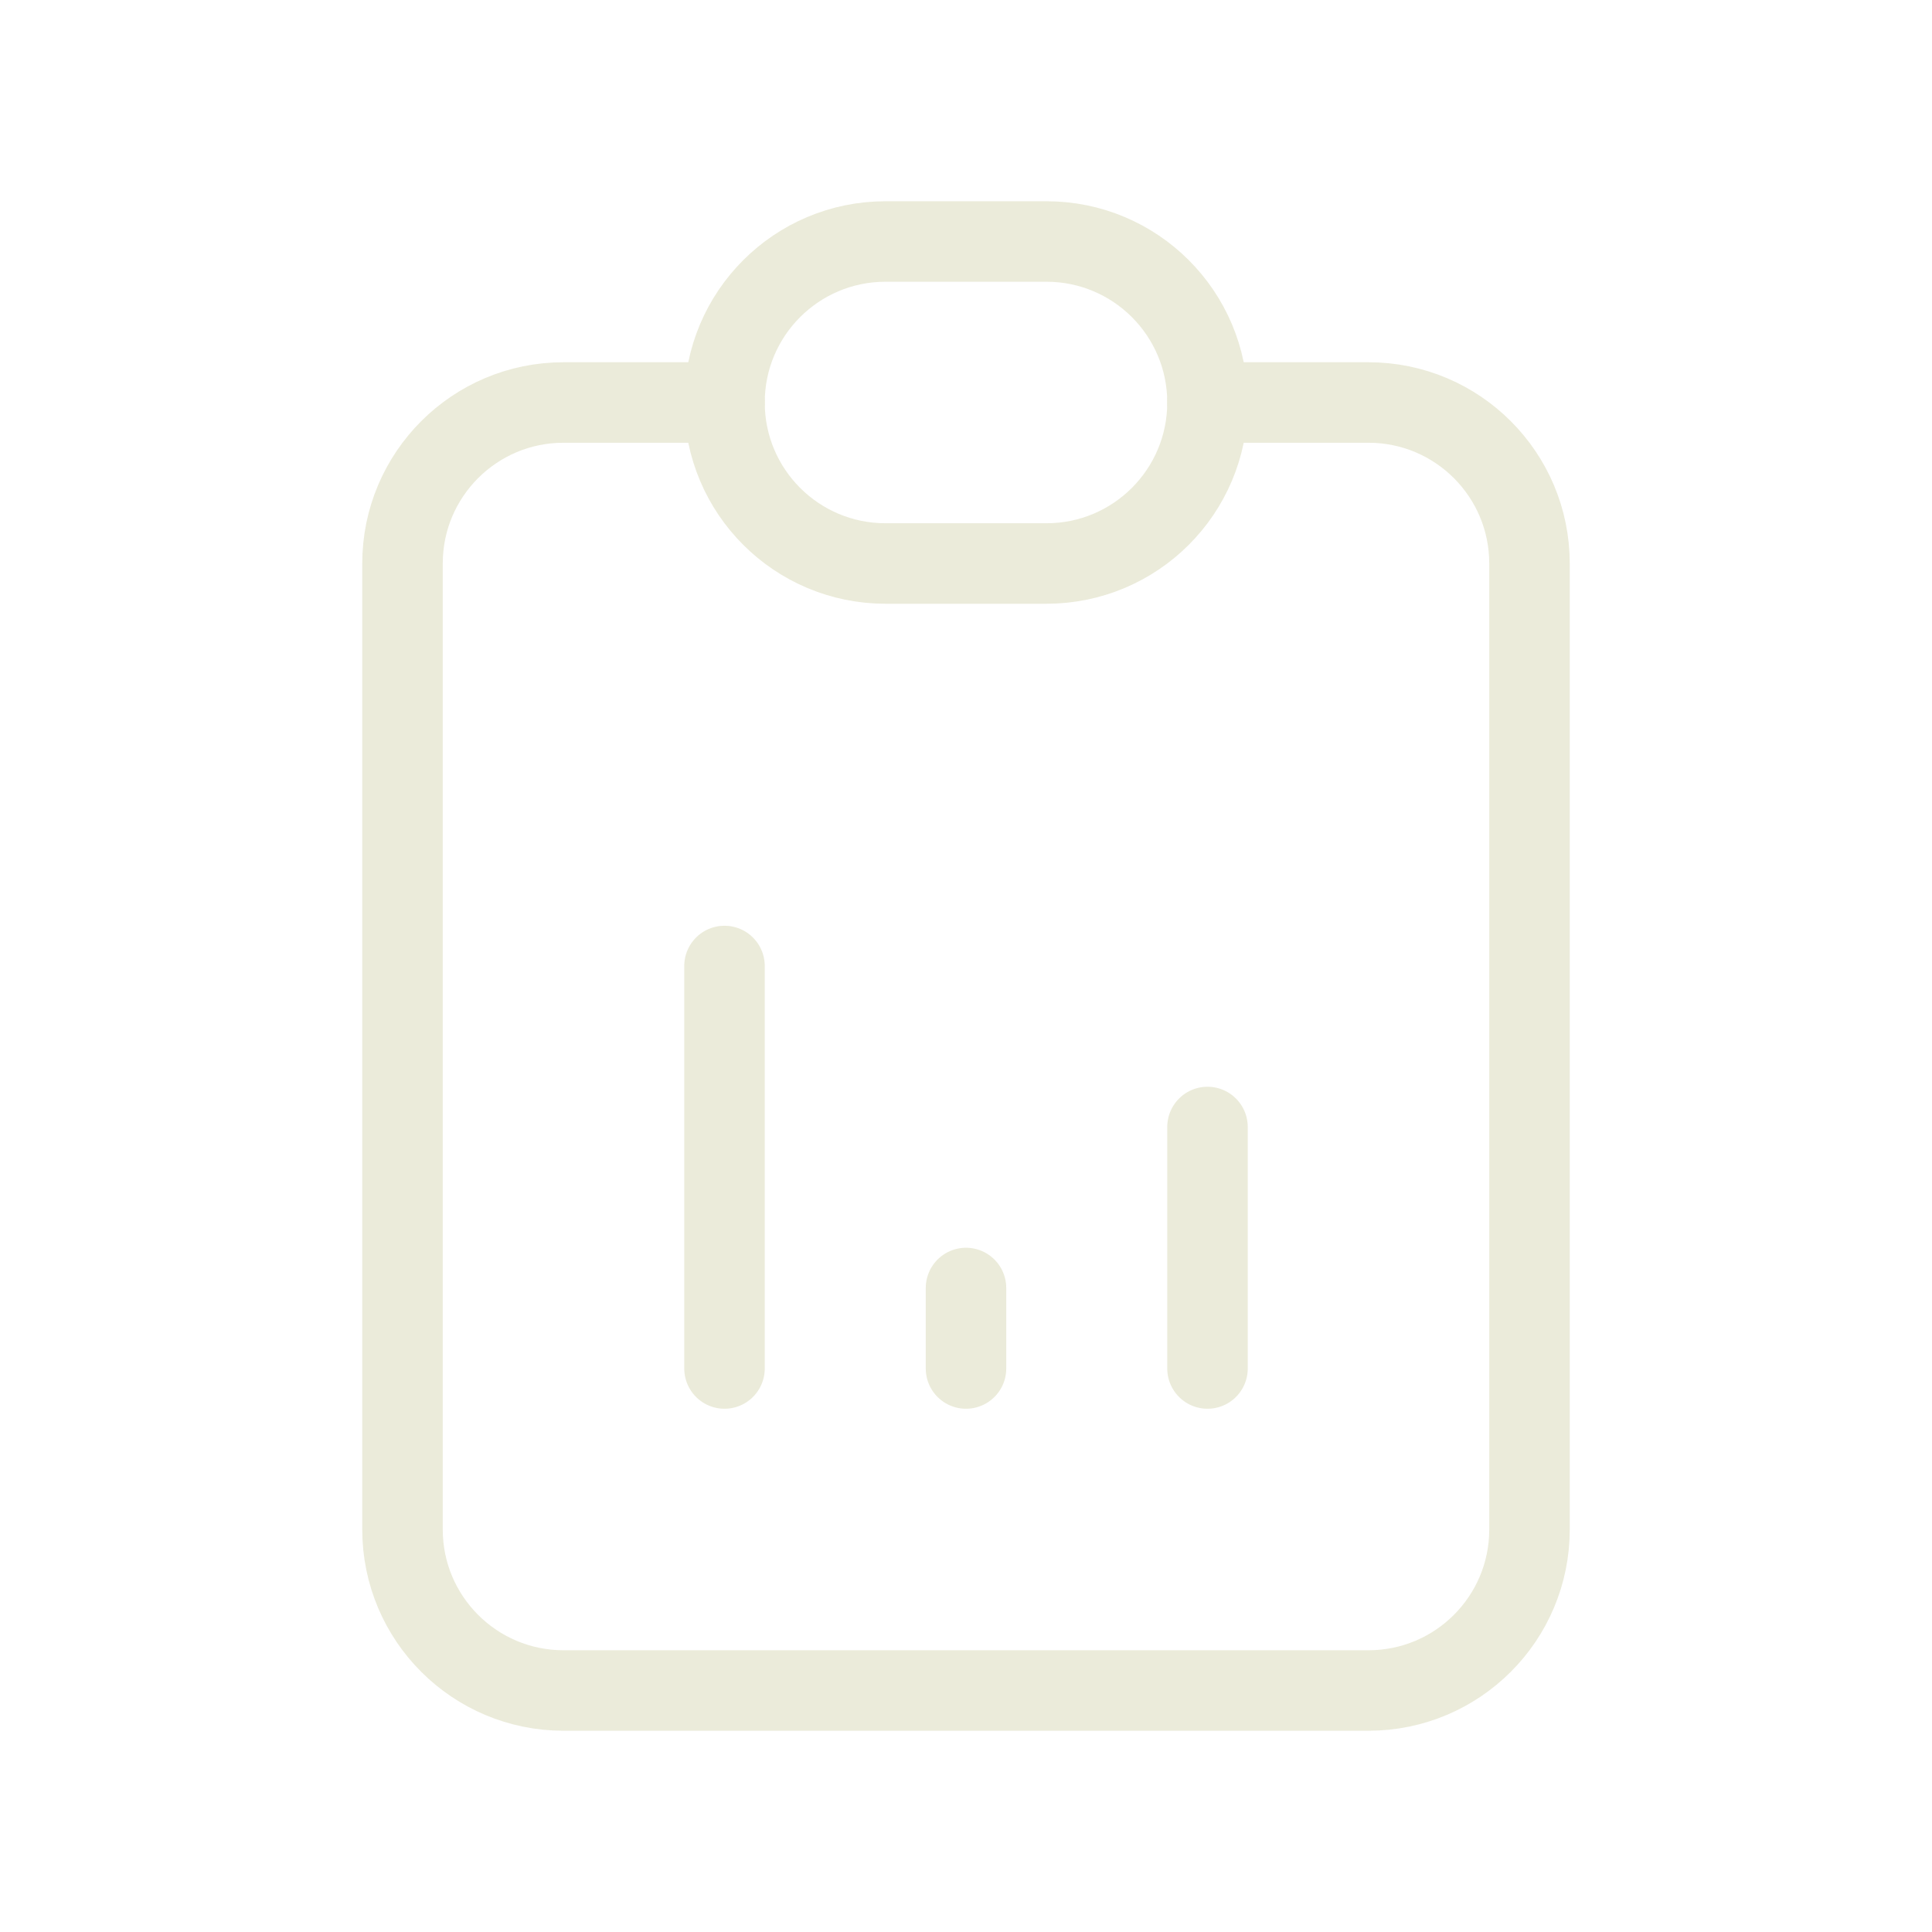
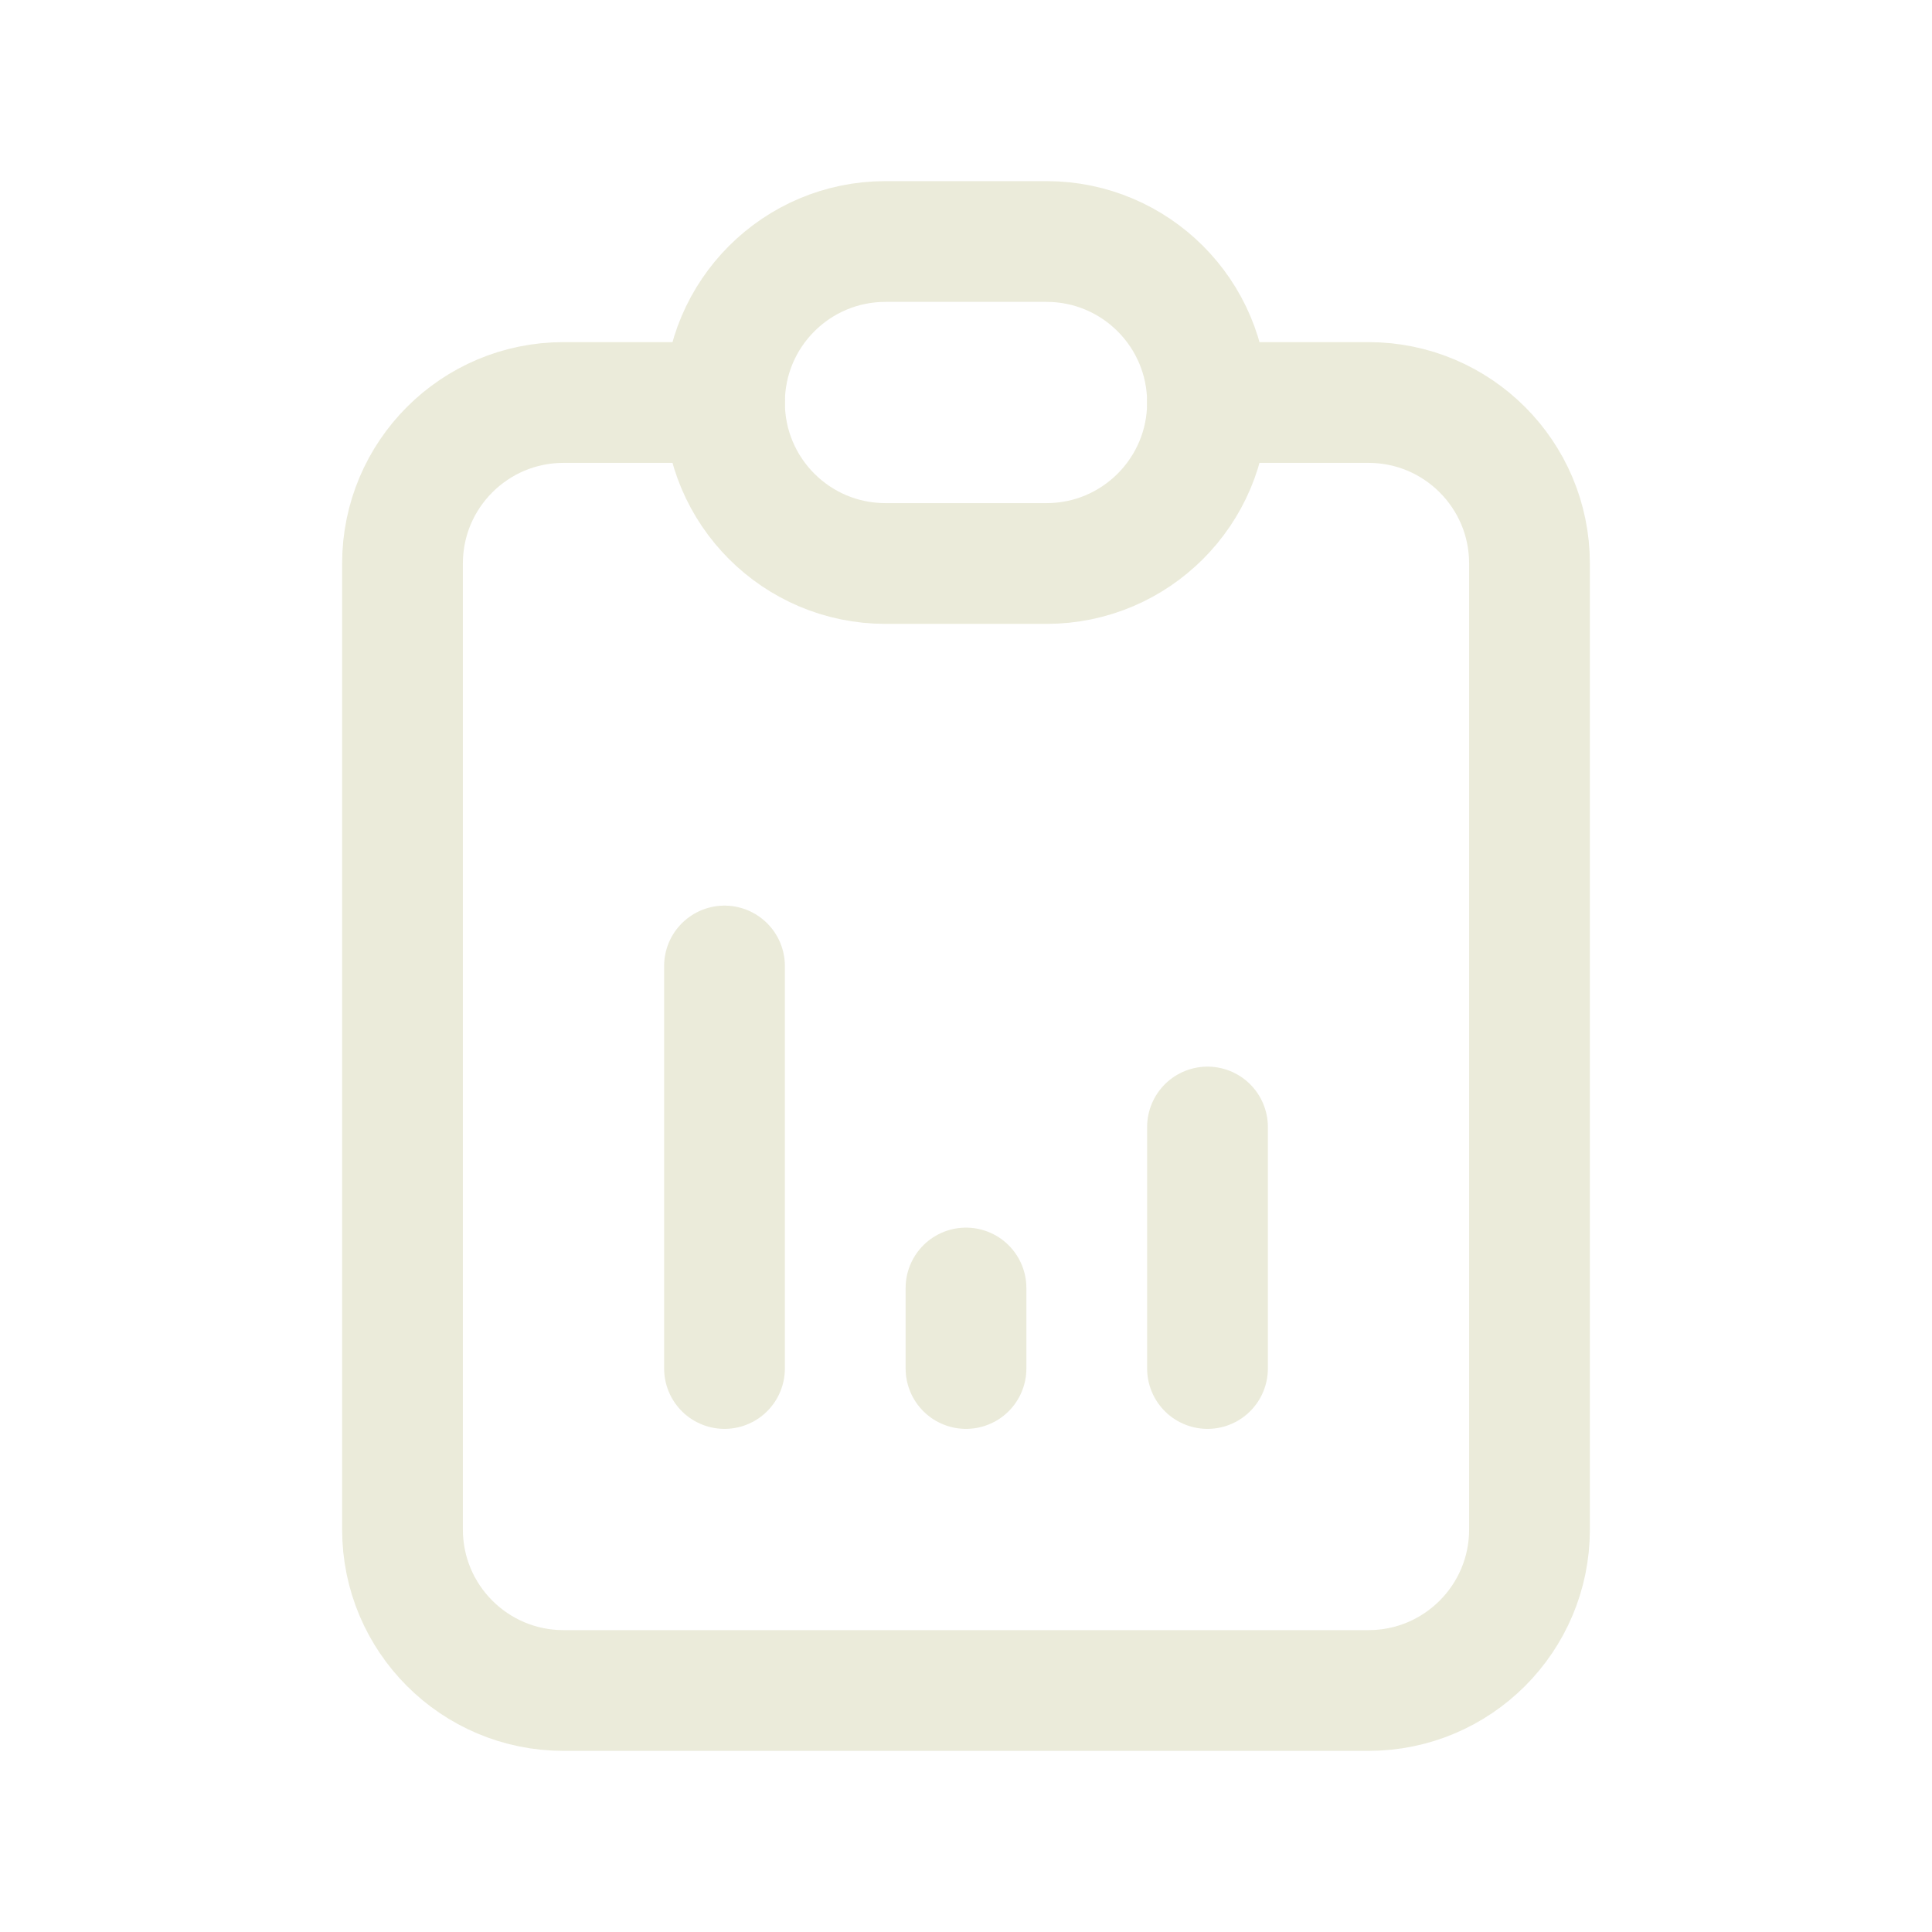
- <svg xmlns="http://www.w3.org/2000/svg" width="128" height="128" viewBox="0 0 24 24" fill="none" stroke="#ebebda" stroke-width="1.0" stroke-linecap="round" stroke-linejoin="round" class="icon icon-tabler icons-tabler-outline icon-tabler-report-analytics">
+ <svg xmlns="http://www.w3.org/2000/svg" width="128" height="128" viewBox="0 0 24 24" fill="none" stroke="#ebebda" stroke-width="1.5" stroke-linecap="round" stroke-linejoin="round" class="icon icon-tabler icons-tabler-outline icon-tabler-report-analytics">
  <path stroke="none" d="M0 0h24v24H0z" fill="none" />
  <path d="M9 5h-2a2 2 0 0 0 -2 2v12a2 2 0 0 0 2 2h10a2 2 0 0 0 2 -2v-12a2 2 0 0 0 -2 -2h-2" />
  <path d="M9 5a2 2 0 0 1 2 -2h2a2 2 0 0 1 2 2a2 2 0 0 1 -2 2h-2a2 2 0 0 1 -2 -2" />
  <path d="M9 17v-5" />
  <path d="M12 17v-1" />
  <path d="M15 17v-3" />
</svg>
